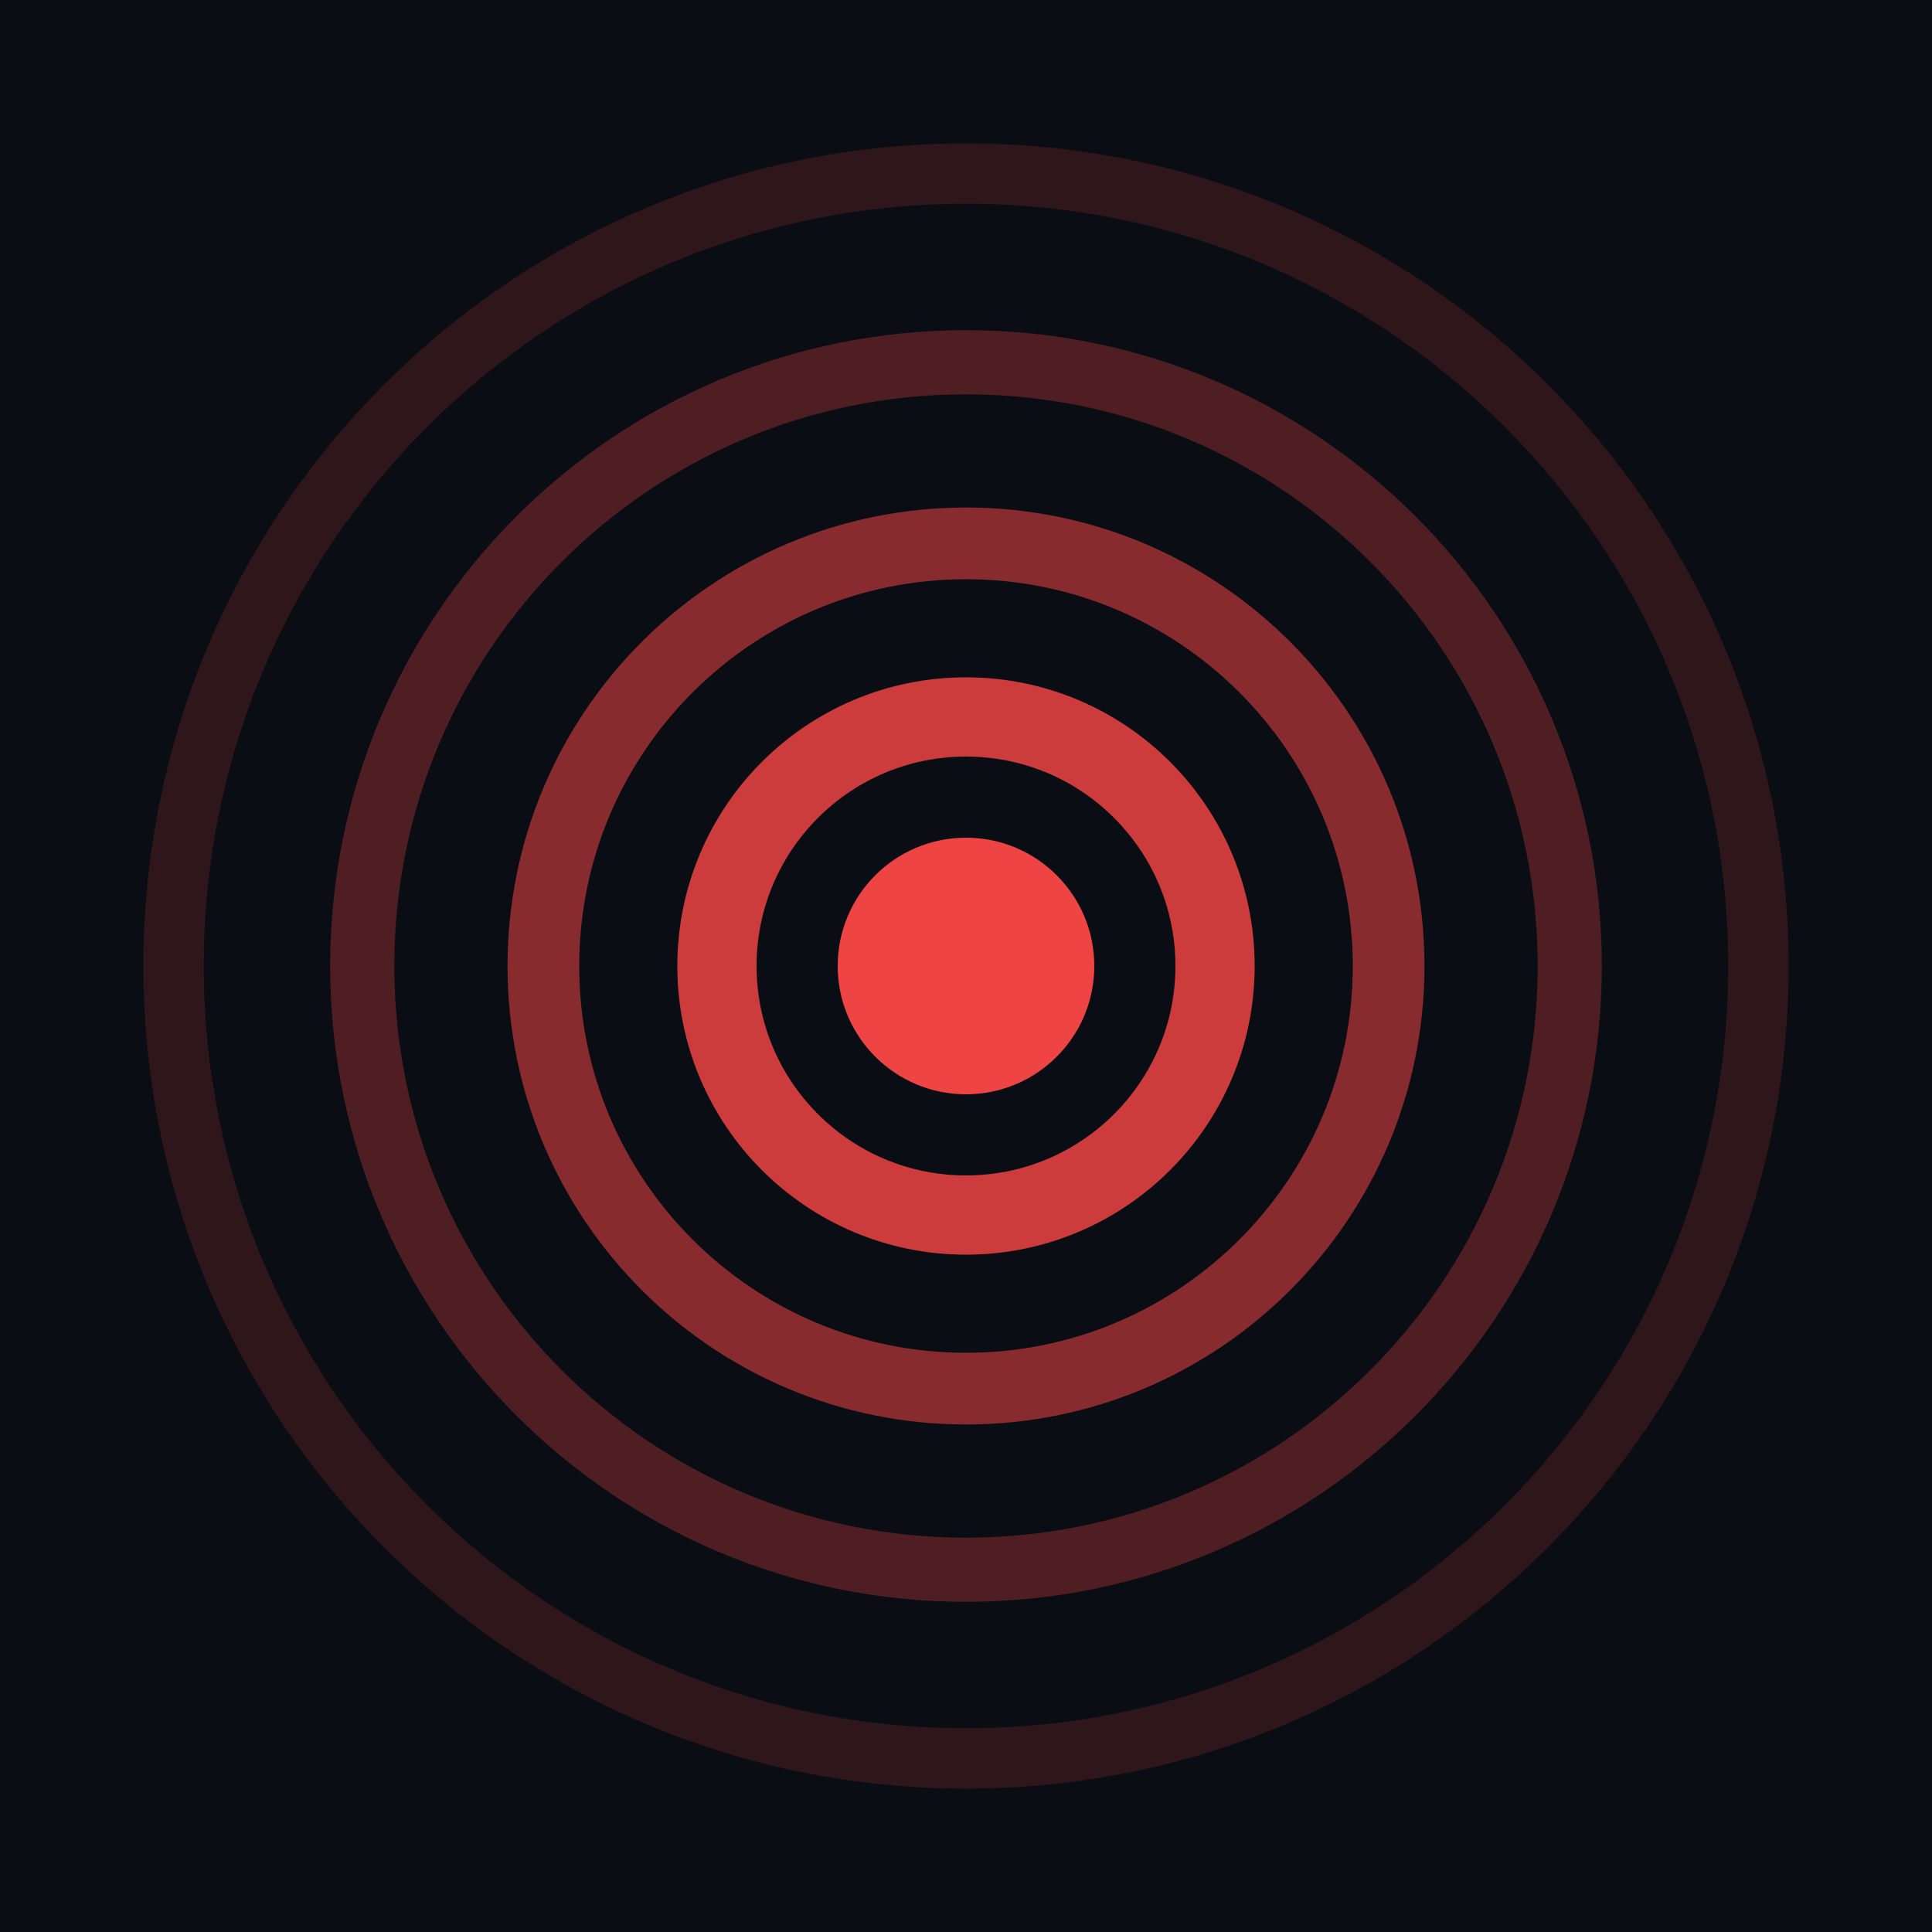
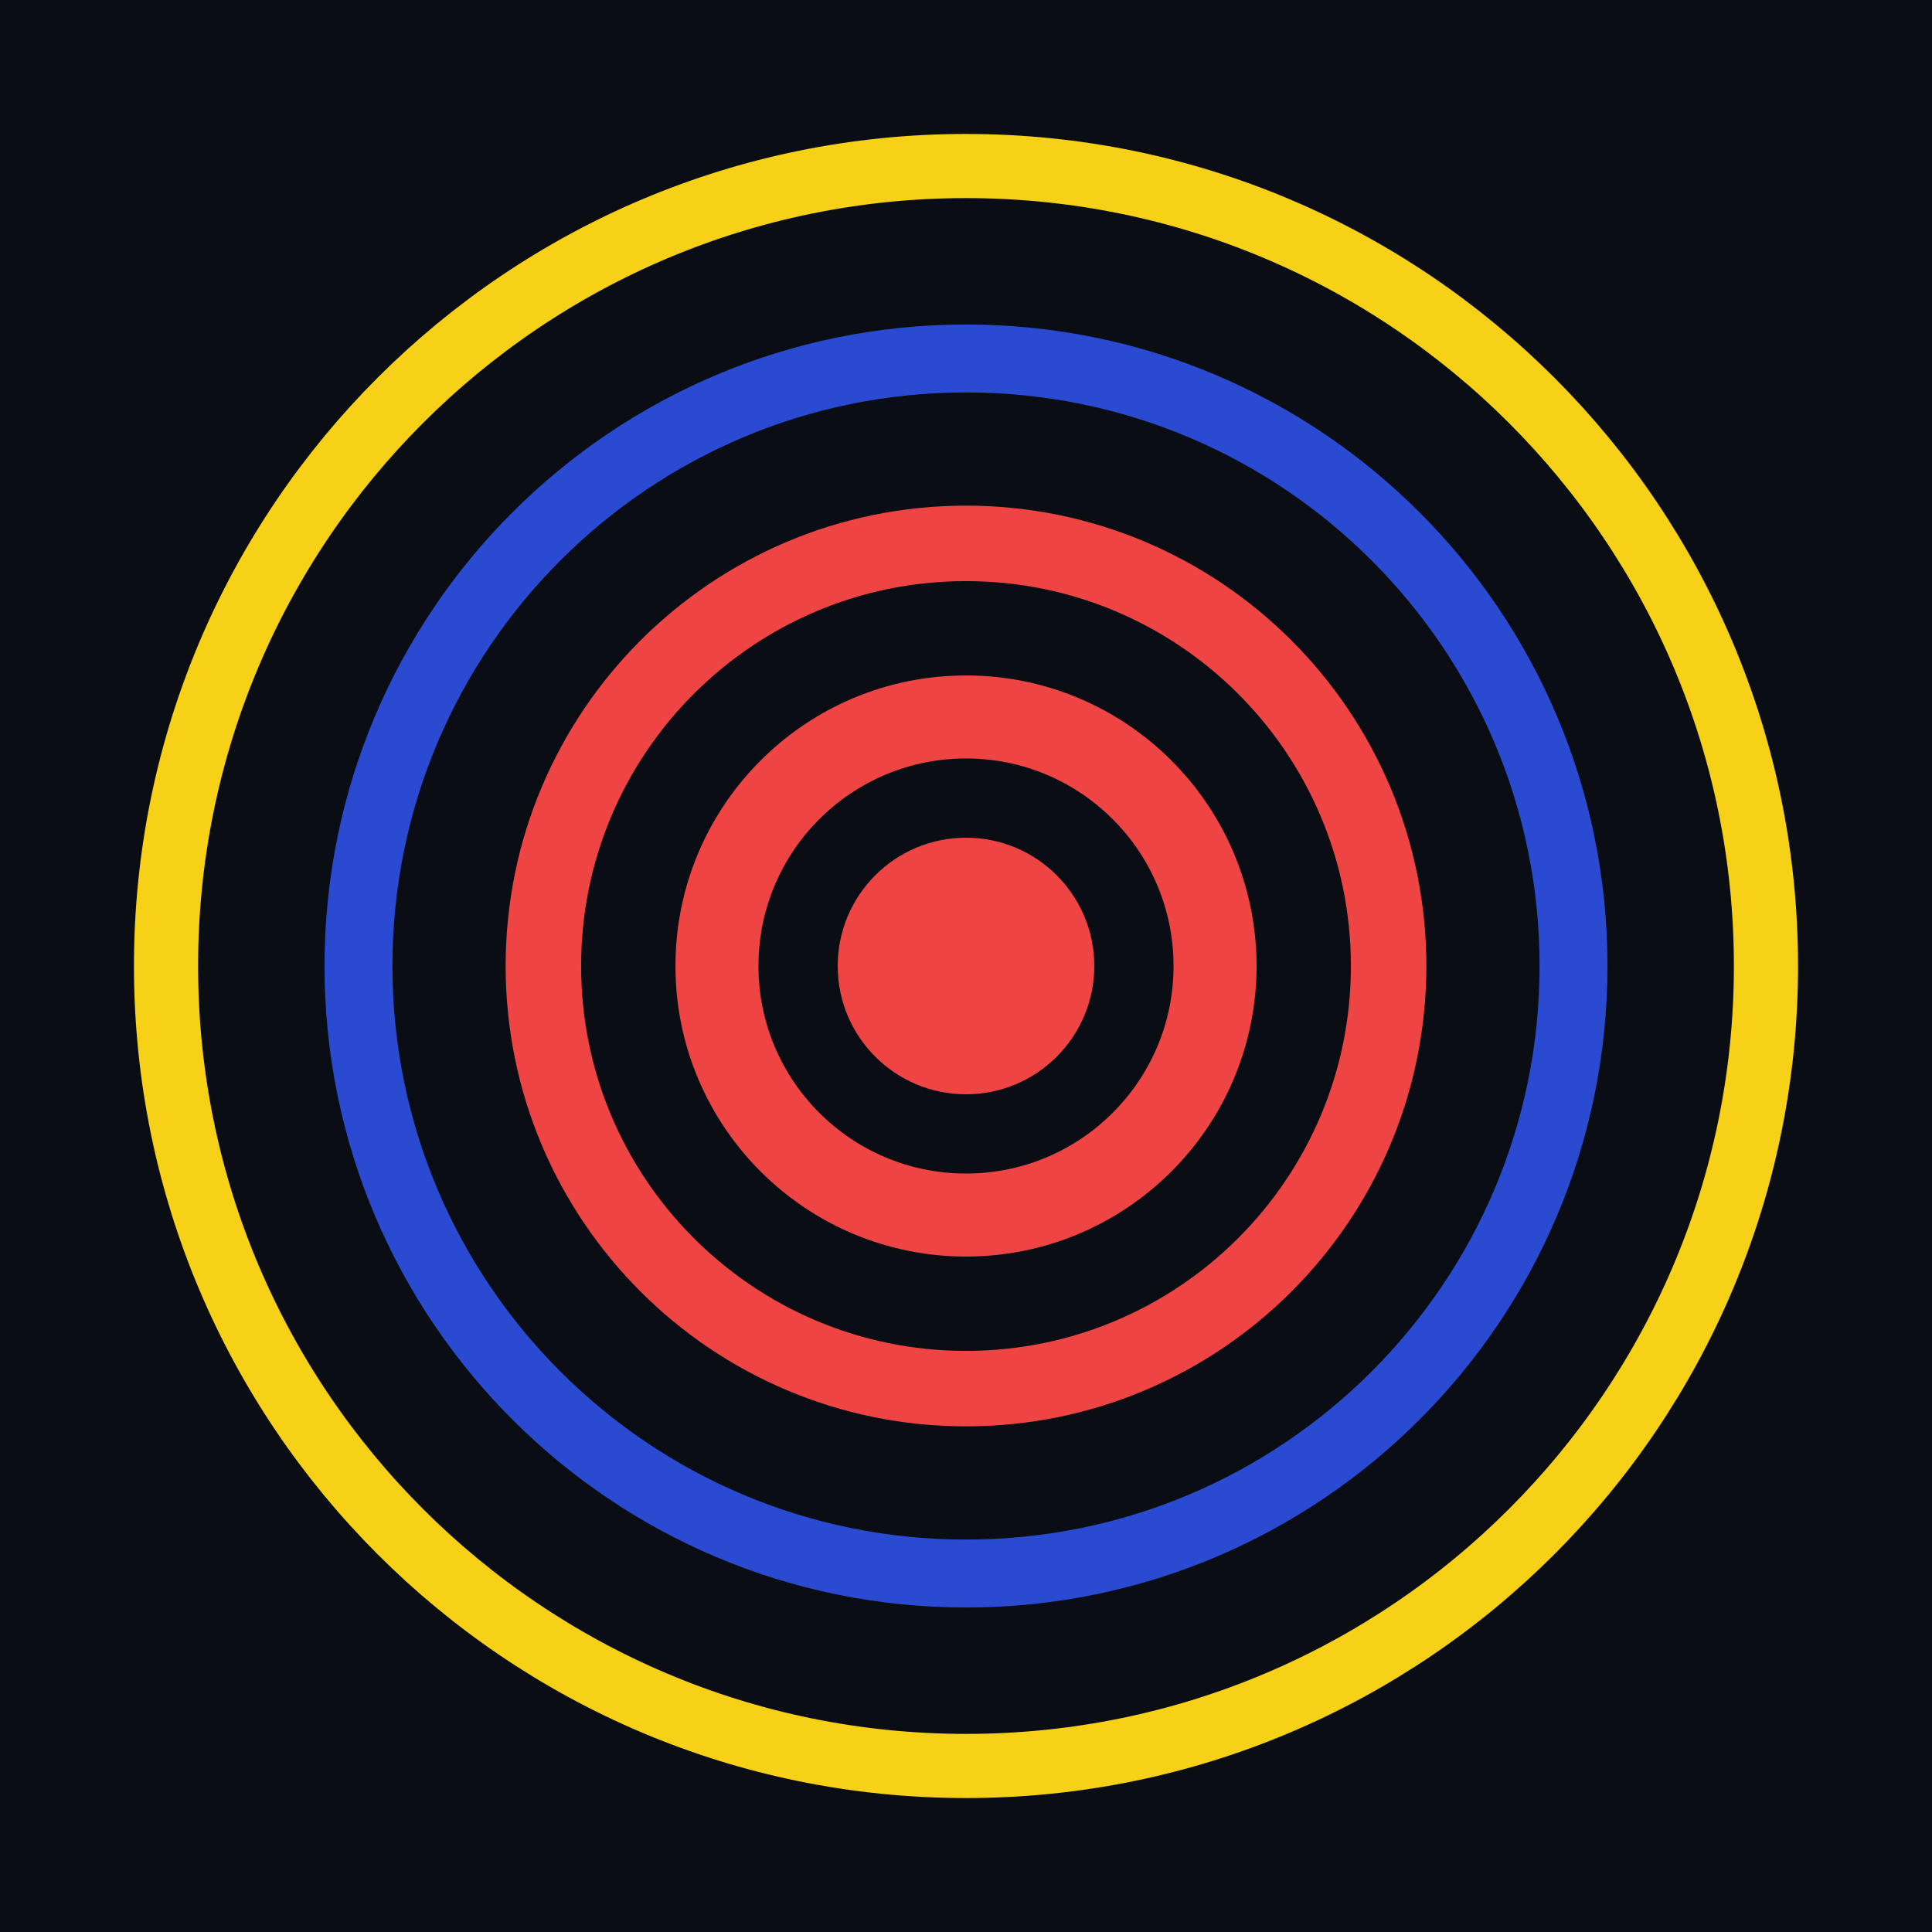
- <svg xmlns="http://www.w3.org/2000/svg" viewBox="0 0 512 512" role="img" aria-label="Epicentro sísmico">
-   <rect width="512" height="512" rx="0" fill="#0a0e14" />
+ <svg xmlns="http://www.w3.org/2000/svg" viewBox="0 0 512 512" role="img" aria-label="Epicentro sísmico — Venezuela">
+   <rect width="512" height="512" fill="#0a0e14" />
  <g fill="none">
-     <circle cx="256" cy="256" r="210" stroke="#ef4444" stroke-opacity="0.16" stroke-width="16" />
-     <circle cx="256" cy="256" r="160" stroke="#ef4444" stroke-opacity="0.30" stroke-width="17" />
-     <circle cx="256" cy="256" r="112" stroke="#ef4444" stroke-opacity="0.55" stroke-width="19" />
-     <circle cx="256" cy="256" r="66" stroke="#ef4444" stroke-opacity="0.85" stroke-width="21" />
+     <circle cx="256" cy="256" r="212" stroke="#f7d117" stroke-width="17" />
+     <circle cx="256" cy="256" r="161" stroke="#2a4bd1" stroke-width="18" />
+     <circle cx="256" cy="256" r="112" stroke="#ef4444" stroke-width="20" />
+     <circle cx="256" cy="256" r="66" stroke="#ef4444" stroke-width="22" />
  </g>
  <circle cx="256" cy="256" r="34" fill="#ef4444" />
</svg>
